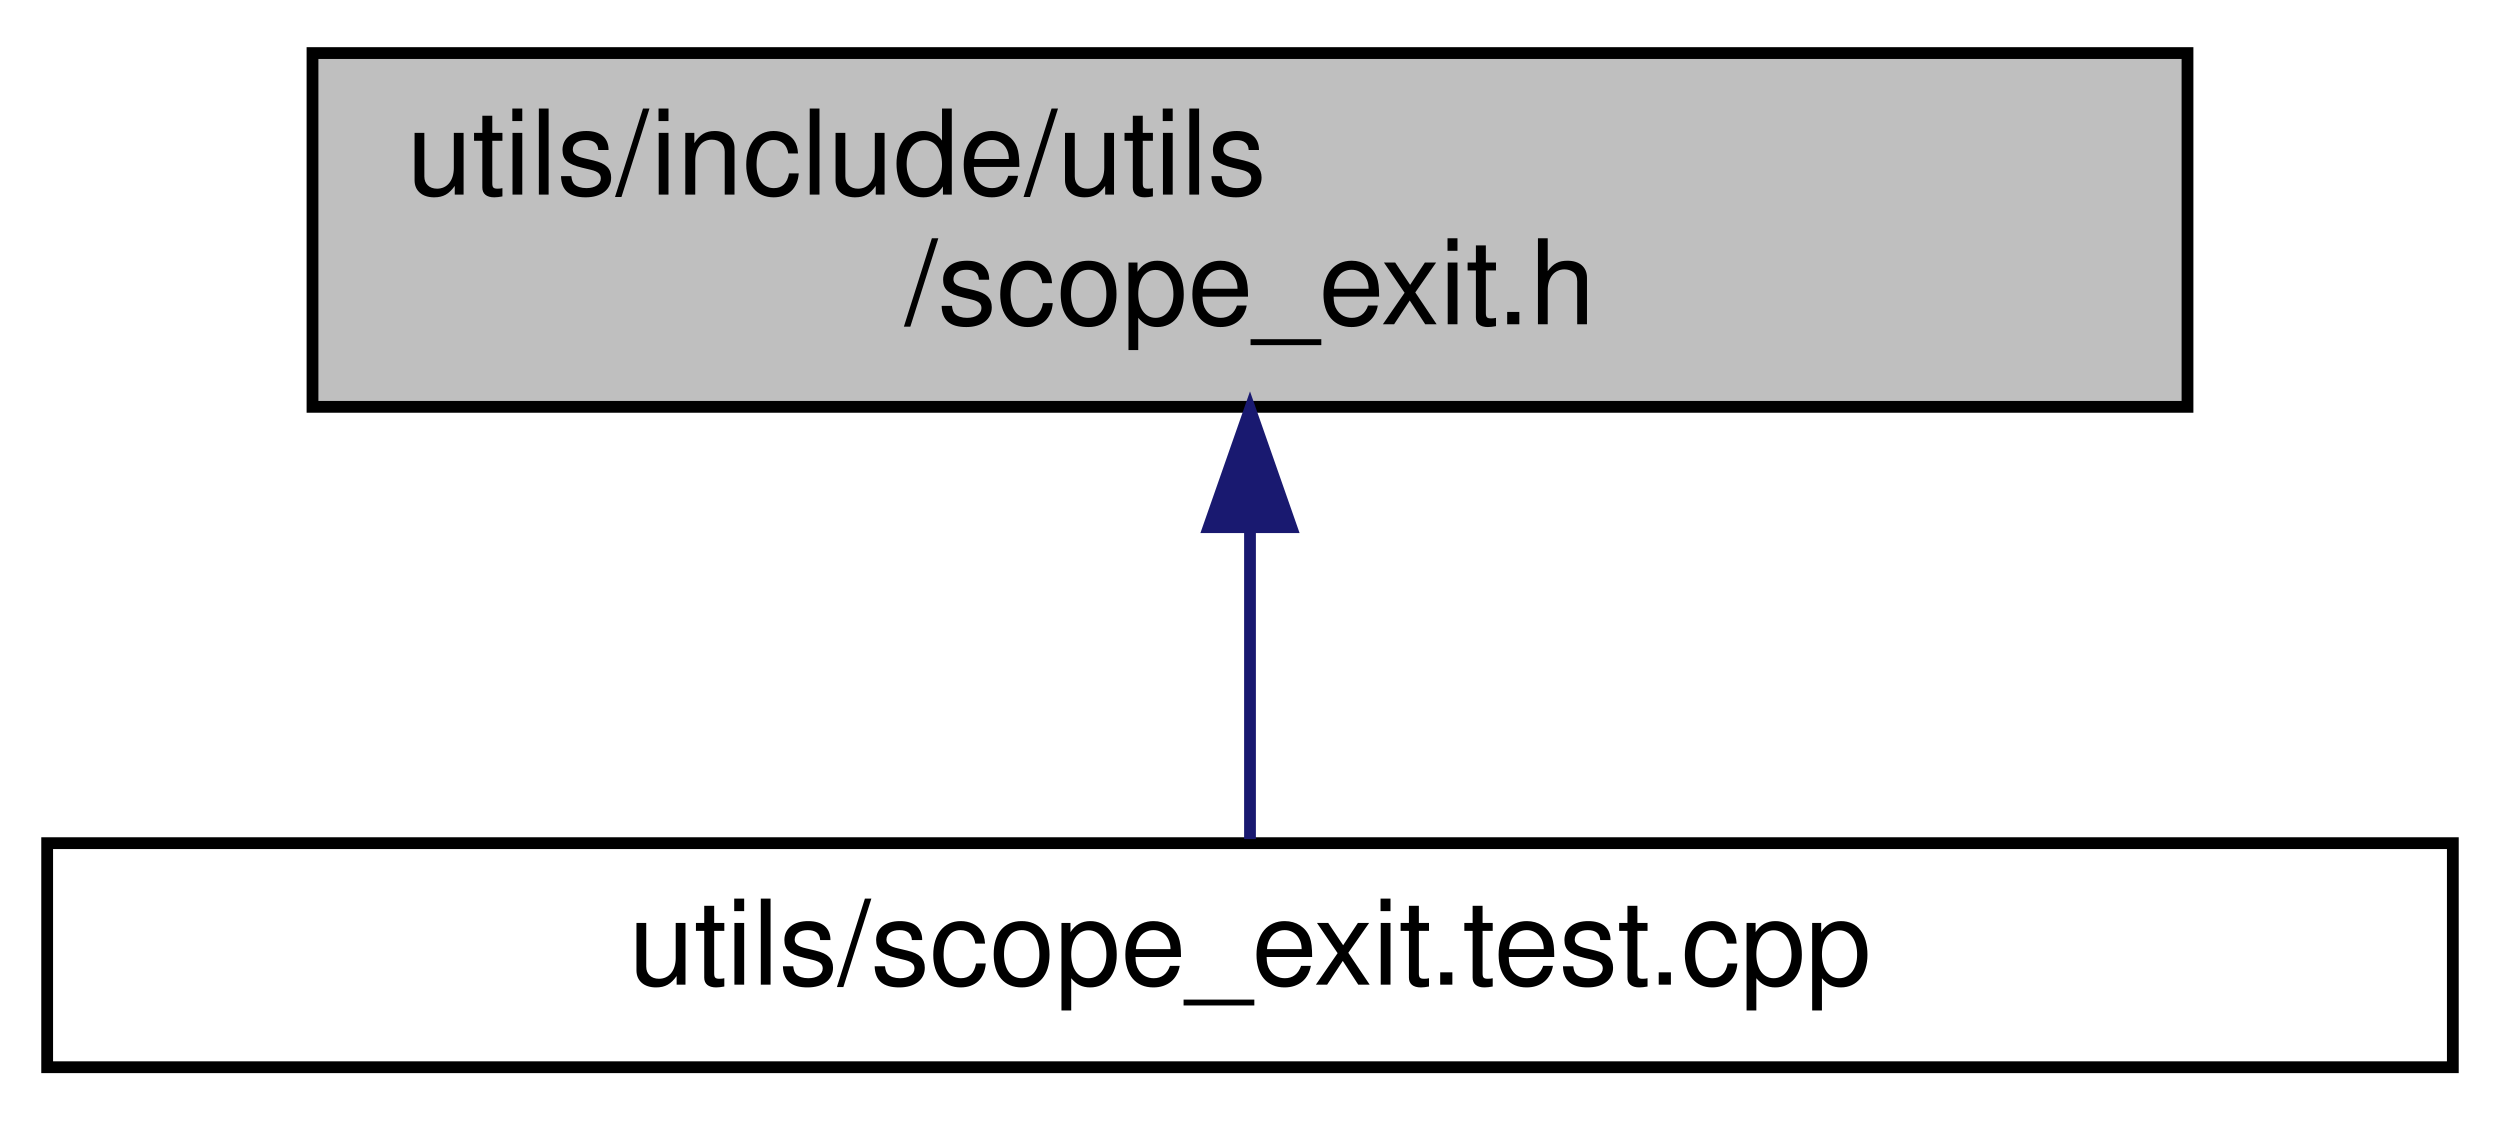
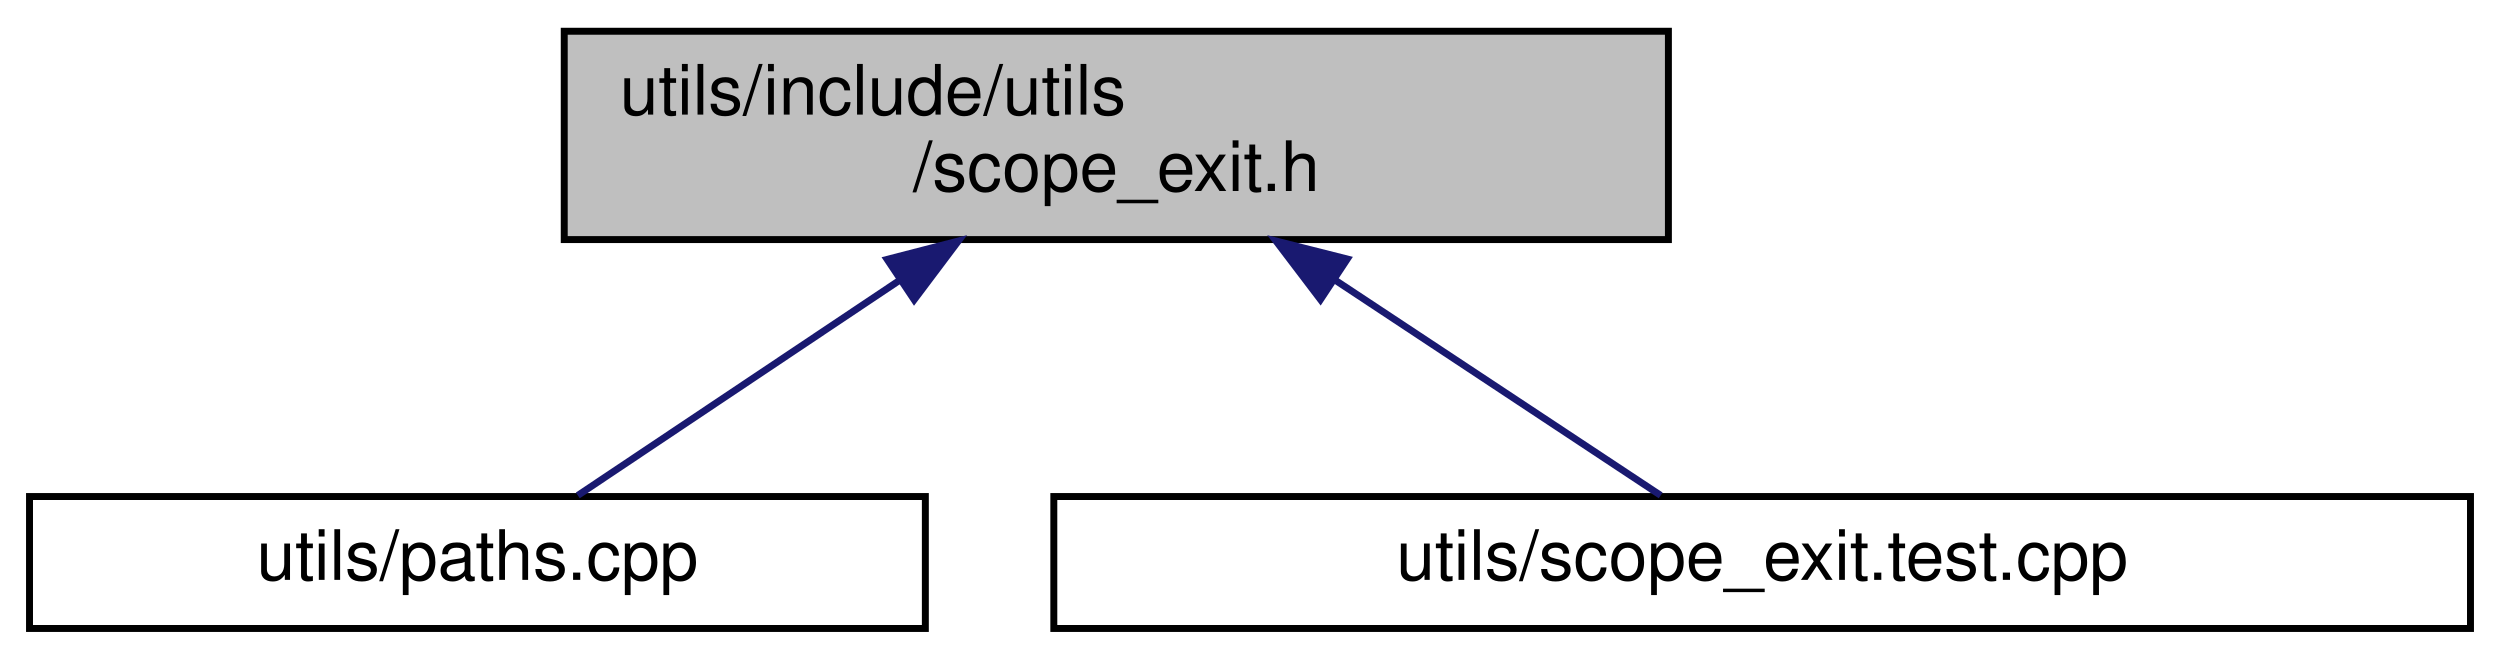
- <svg xmlns="http://www.w3.org/2000/svg" xmlns:xlink="http://www.w3.org/1999/xlink" width="212pt" height="95pt" viewBox="0.00 0.00 212.00 95.00">
+ <svg xmlns="http://www.w3.org/2000/svg" xmlns:xlink="http://www.w3.org/1999/xlink" width="360pt" height="95pt" viewBox="0.00 0.00 359.50 95.00">
  <g id="graph0" class="graph" transform="scale(1 1) rotate(0) translate(4 91)">
    <g id="node1" class="node">
      <g id="a_node1">
        <a xlink:title=" ">
-           <polygon fill="#bfbfbf" stroke="#000000" points="22.5,-56.5 22.5,-86.5 181.5,-86.5 181.5,-56.5 22.5,-56.5" />
-           <text text-anchor="start" x="30.5" y="-74.5" font-family="Helvetica,sans-Serif" font-size="10.00" fill="#000000">utils/include/utils</text>
-           <text text-anchor="middle" x="102" y="-63.5" font-family="Helvetica,sans-Serif" font-size="10.00" fill="#000000">/scope_exit.h</text>
+           <polygon fill="#bfbfbf" stroke="#000000" points="77,-56.5 77,-86.5 236,-86.5 236,-56.5 77,-56.5" />
+           <text text-anchor="start" x="85" y="-74.5" font-family="Helvetica,sans-Serif" font-size="10.00" fill="#000000">utils/include/utils</text>
+           <text text-anchor="middle" x="156.5" y="-63.5" font-family="Helvetica,sans-Serif" font-size="10.00" fill="#000000">/scope_exit.h</text>
        </a>
      </g>
    </g>
    <g id="node2" class="node">
      <g id="a_node2">
-         <a xlink:href="scope__exit_8test_8cpp.html" target="_top" xlink:title=" ">
-           <polygon fill="none" stroke="#000000" points="0,-.5 0,-19.5 204,-19.5 204,-.5 0,-.5" />
-           <text text-anchor="middle" x="102" y="-7.5" font-family="Helvetica,sans-Serif" font-size="10.00" fill="#000000">utils/scope_exit.test.cpp</text>
+         <a xlink:href="paths_8cpp.html" target="_top" xlink:title=" ">
+           <polygon fill="none" stroke="#000000" points="0,-.5 0,-19.5 129,-19.5 129,-.5 0,-.5" />
+           <text text-anchor="middle" x="64.5" y="-7.5" font-family="Helvetica,sans-Serif" font-size="10.00" fill="#000000">utils/paths.cpp</text>
        </a>
      </g>
    </g>
    <g id="edge1" class="edge">
-       <path fill="none" stroke="#191970" d="M102,-46.285C102,-36.986 102,-26.988 102,-19.847" />
-       <polygon fill="#191970" stroke="#191970" points="98.5,-46.298 102,-56.298 105.5,-46.298 98.5,-46.298" />
+       <path fill="none" stroke="#191970" d="M125.353,-50.679C109.647,-40.18 91.353,-27.951 78.956,-19.663" />
+       <polygon fill="#191970" stroke="#191970" points="123.5,-53.65 133.758,-56.298 127.39,-47.831 123.5,-53.65" />
+     </g>
+     <g id="node3" class="node">
+       <g id="a_node3">
+         <a xlink:href="scope__exit_8test_8cpp.html" target="_top" xlink:title=" ">
+           <polygon fill="none" stroke="#000000" points="147.5,-.5 147.5,-19.5 351.5,-19.5 351.5,-.5 147.5,-.5" />
+           <text text-anchor="middle" x="249.5" y="-7.5" font-family="Helvetica,sans-Serif" font-size="10.00" fill="#000000">utils/scope_exit.test.cpp</text>
+         </a>
+       </g>
+     </g>
+     <g id="edge2" class="edge">
+       <path fill="none" stroke="#191970" d="M187.986,-50.679C203.862,-40.18 222.355,-27.951 234.887,-19.663" />
+       <polygon fill="#191970" stroke="#191970" points="185.899,-47.862 179.489,-56.298 189.761,-53.701 185.899,-47.862" />
    </g>
  </g>
</svg>
